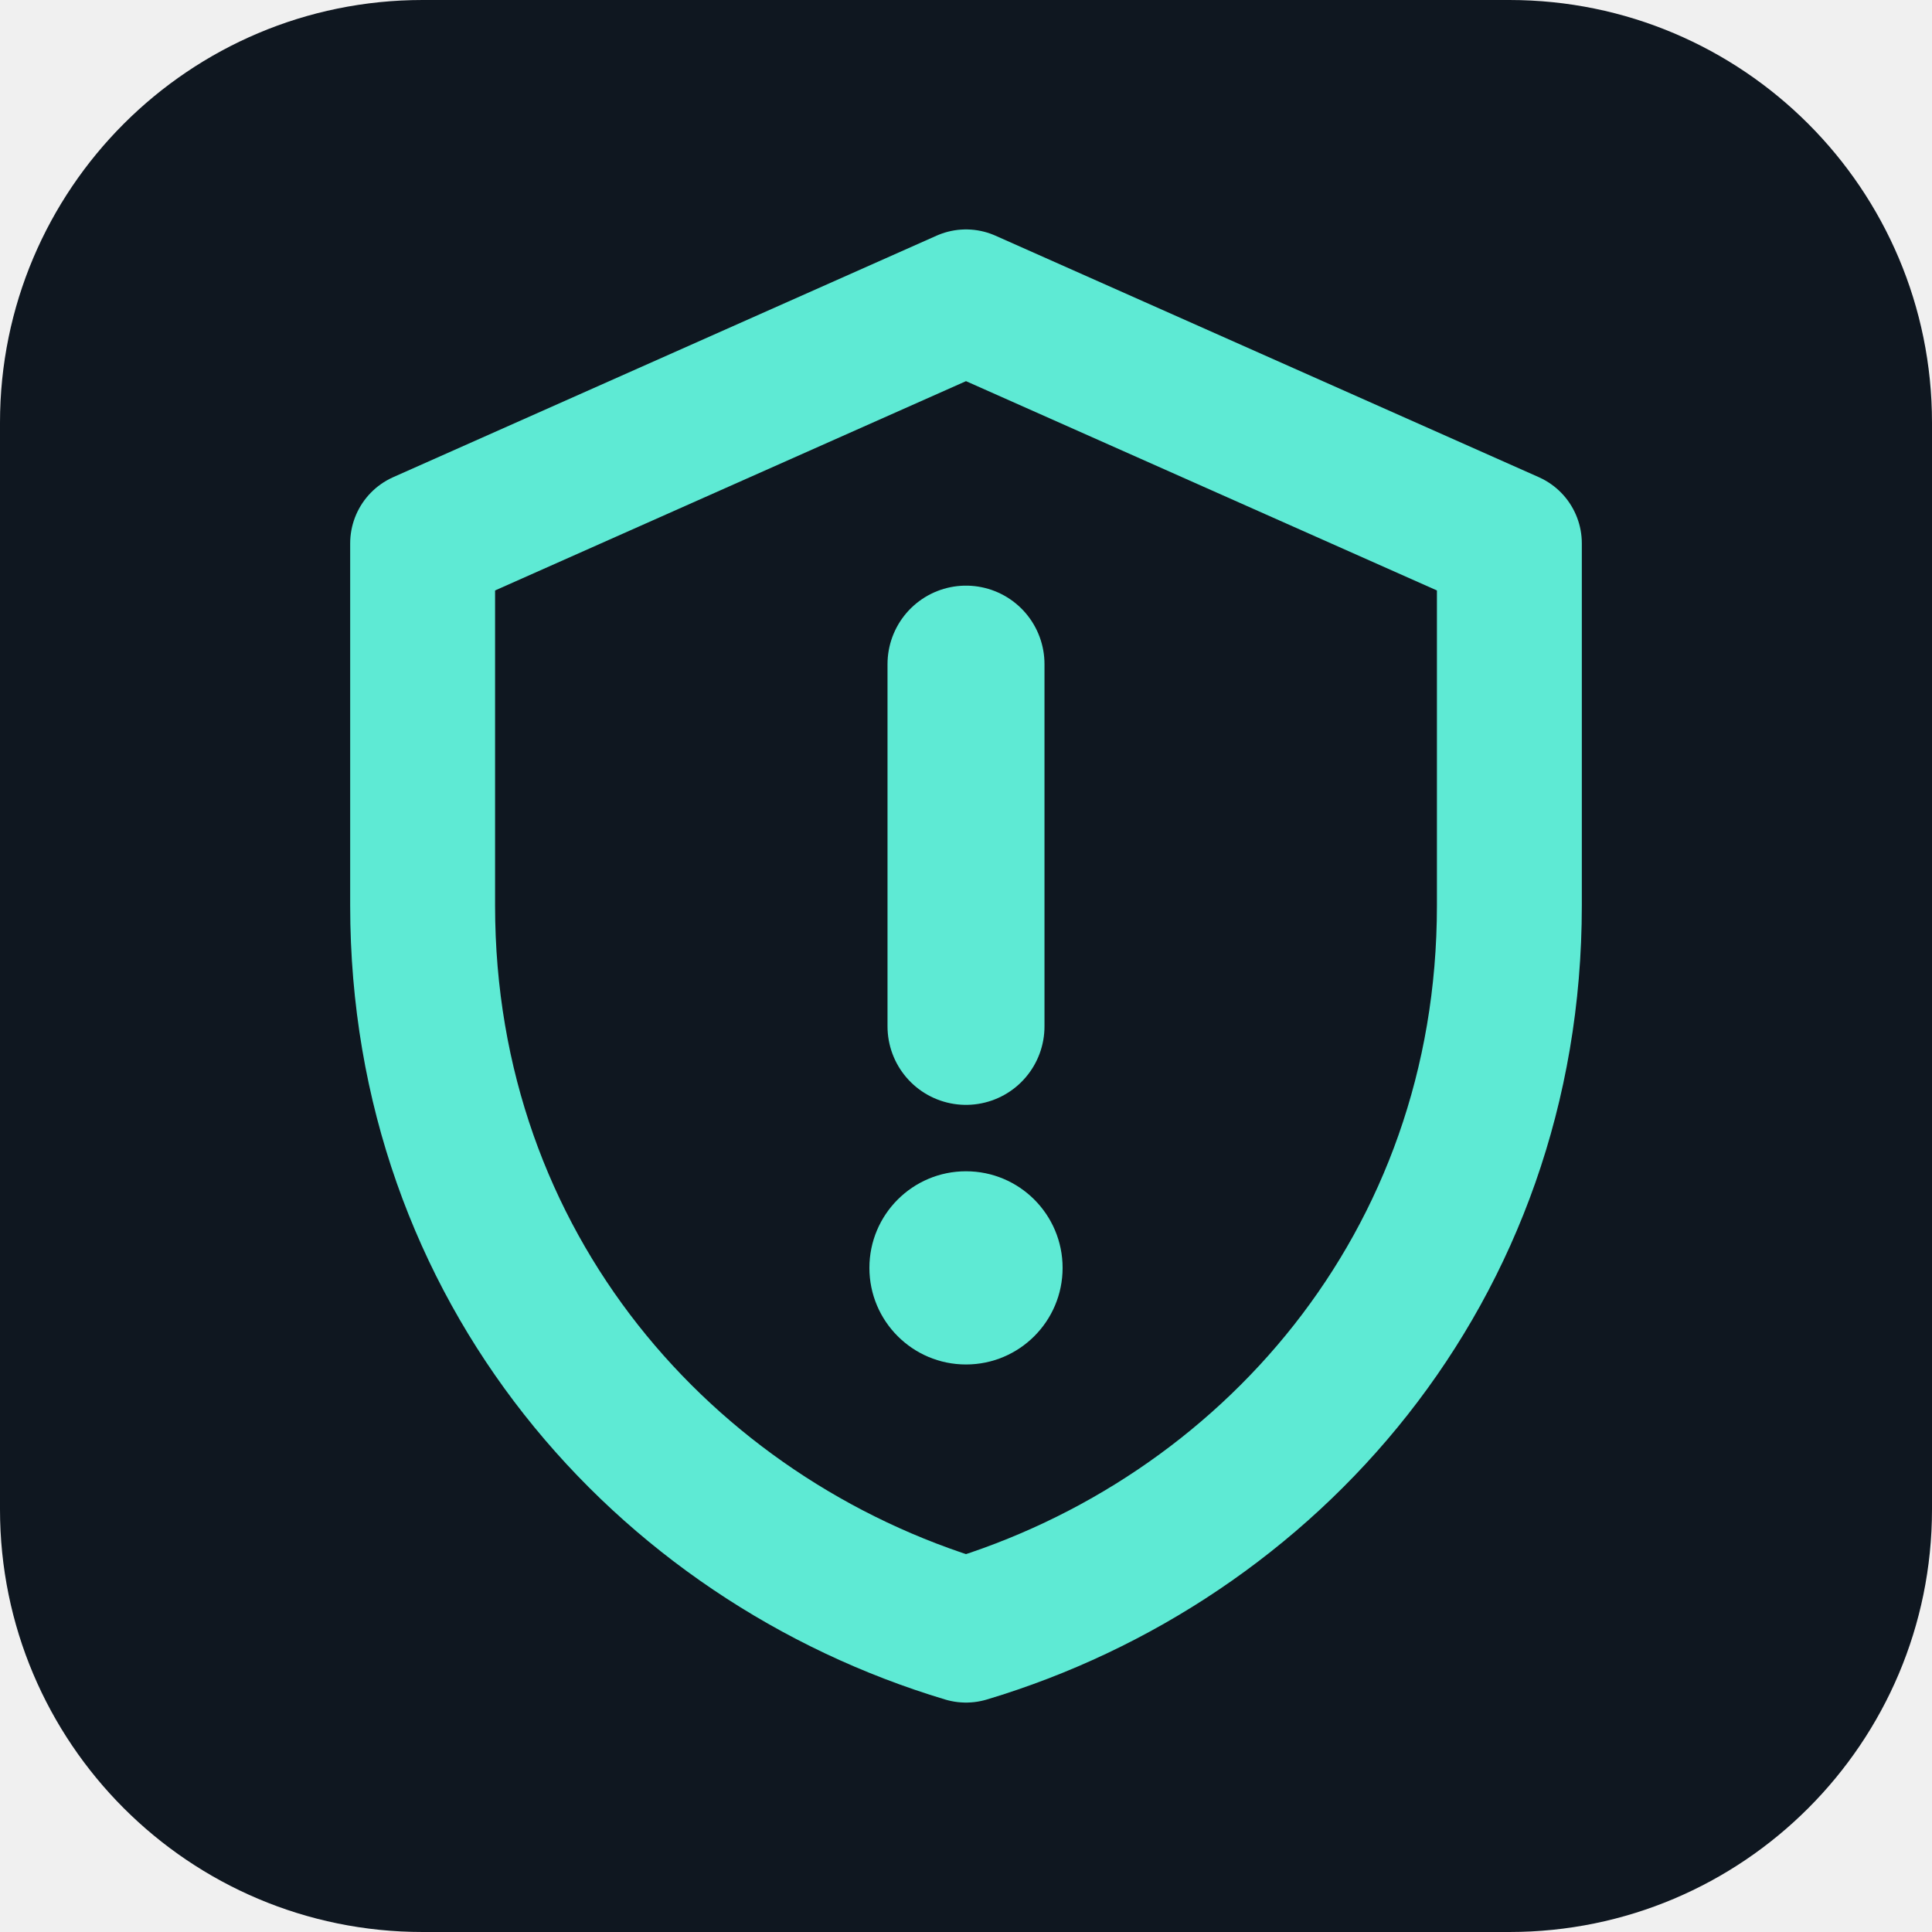
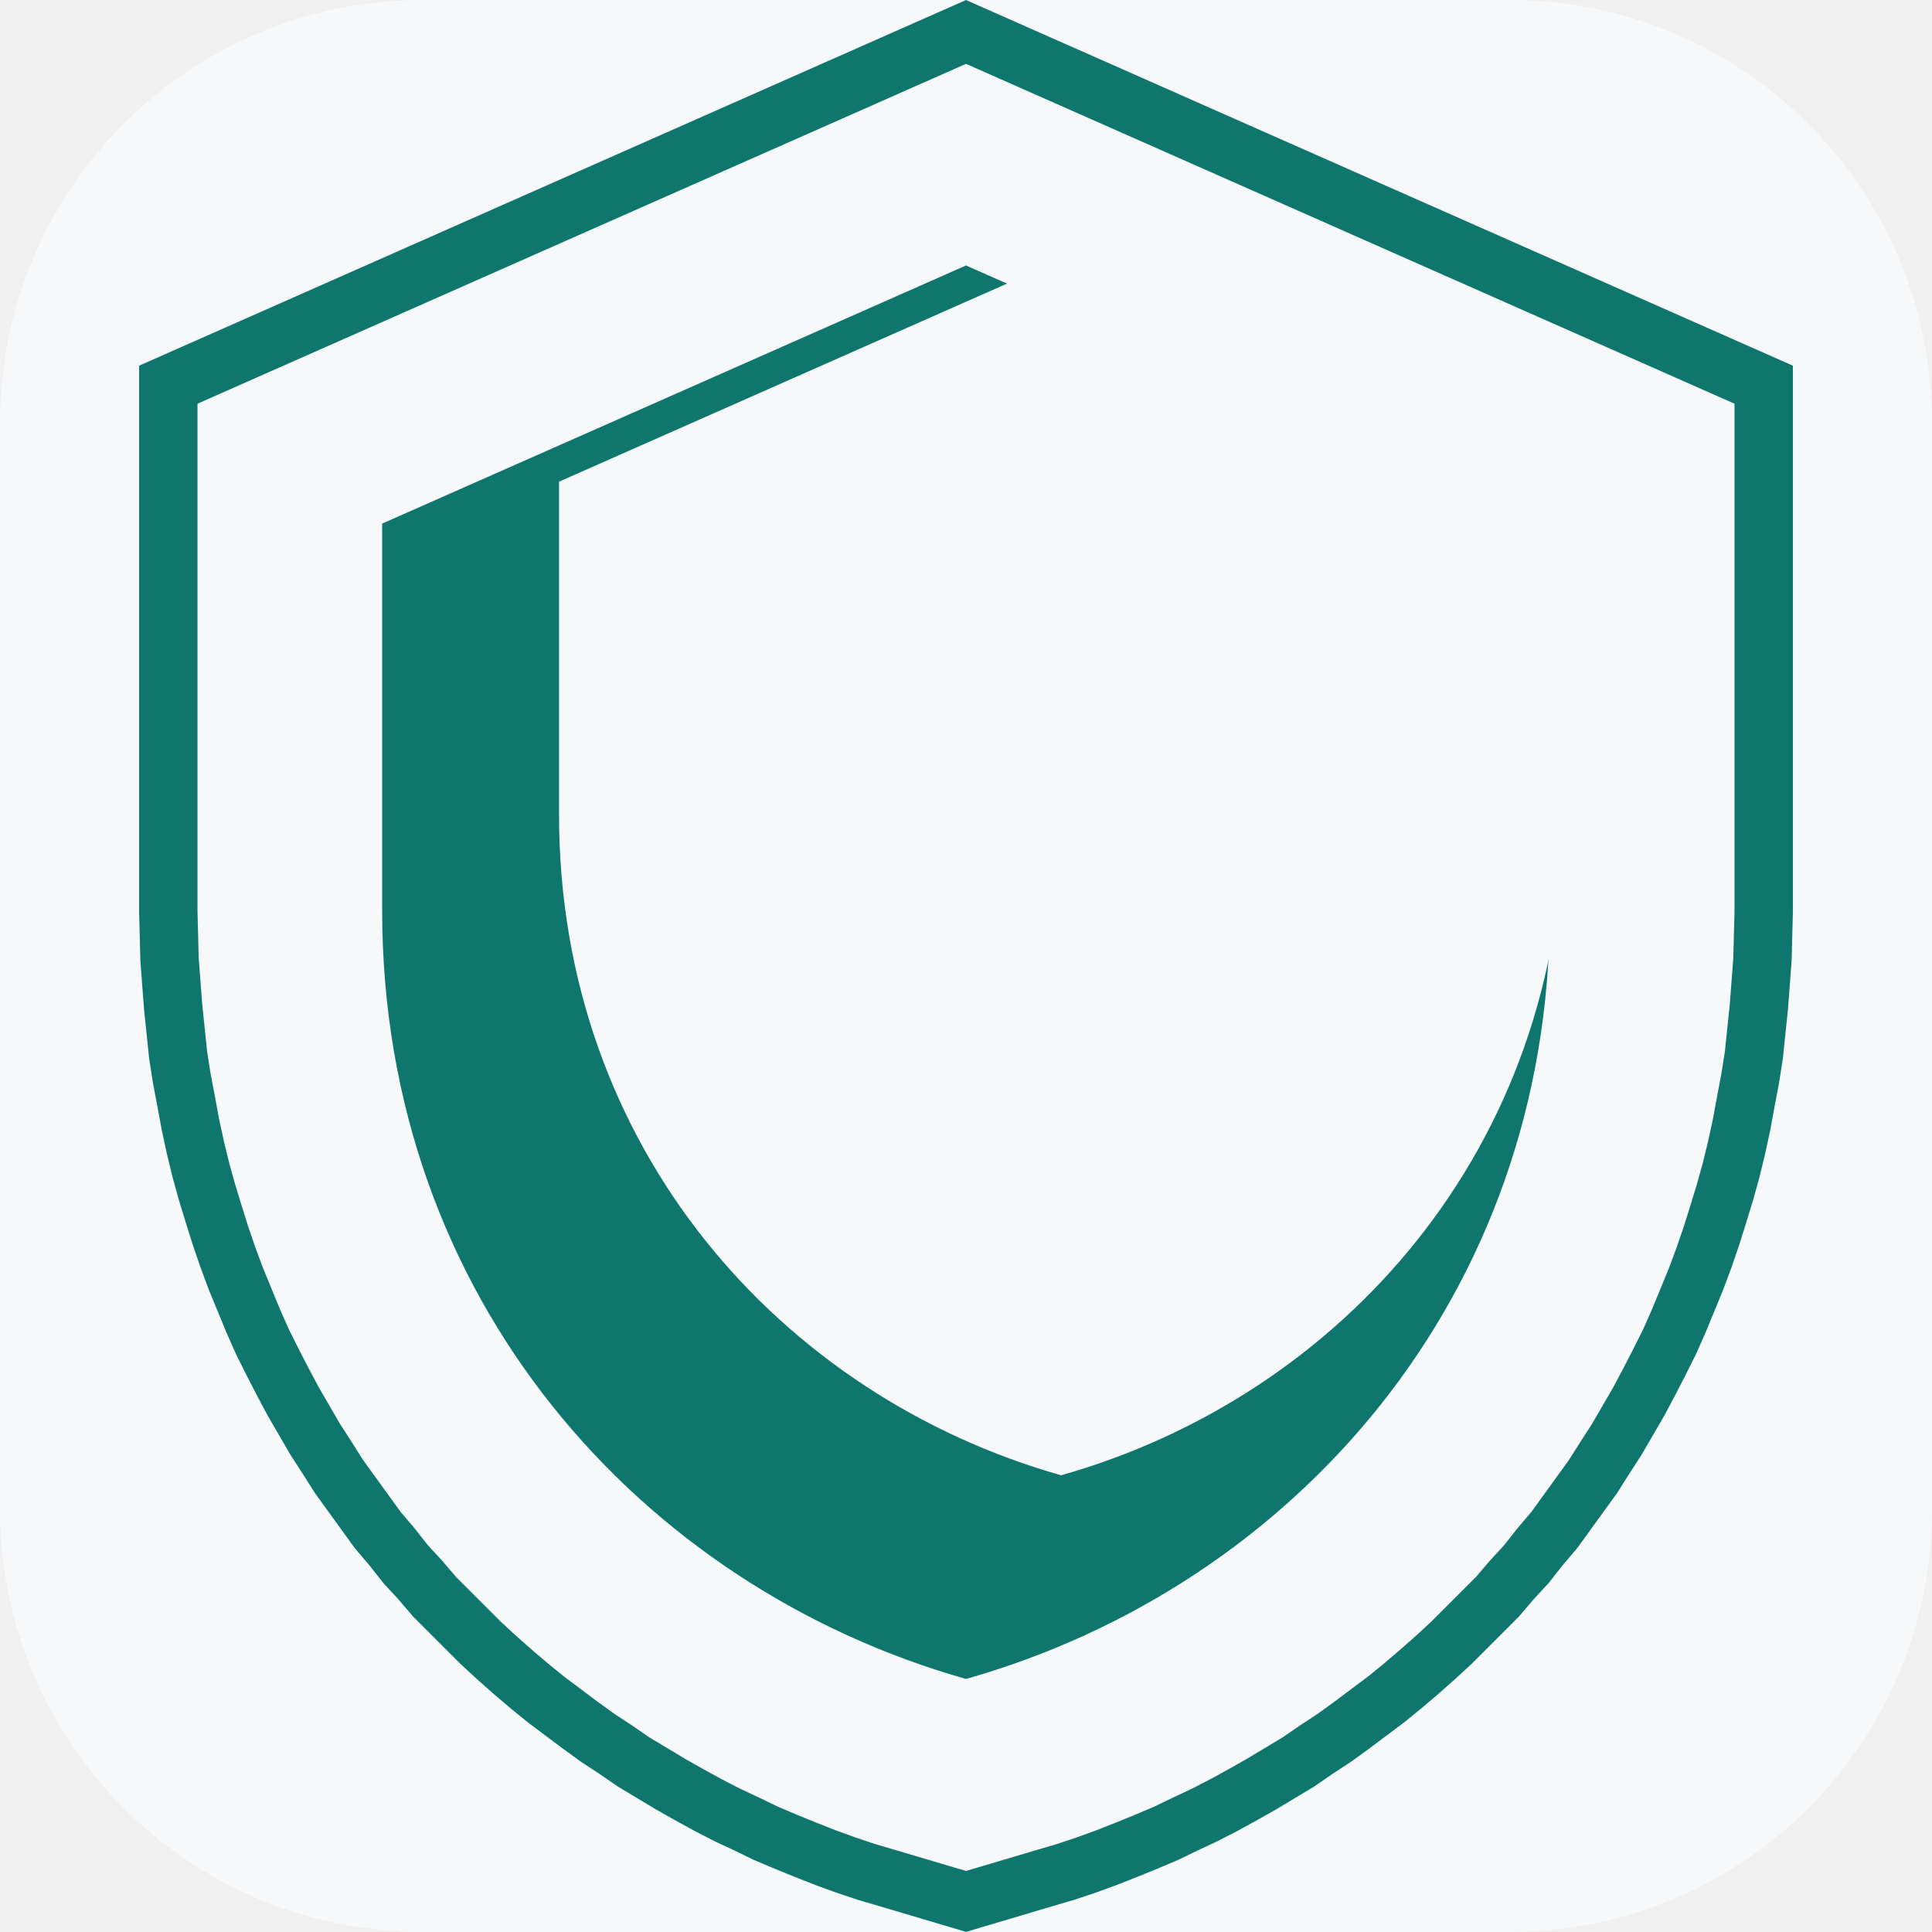
- <svg xmlns="http://www.w3.org/2000/svg" viewBox="0 0 32 32">
-   <rect width="32" height="32" rx="7" fill="#0f1720" />
-   <path d="M16 5l9 4v6c0 6-4 10.5-9 12-5-1.5-9-6-9-12V9z" fill="none" stroke="#5eead4" stroke-width="2.4" stroke-linejoin="round" />
-   <path d="M16 11v6" stroke="#5eead4" stroke-width="2.6" stroke-linecap="round" />
-   <circle cx="16" cy="21" r="1.6" fill="#5eead4" />
+ <svg xmlns="http://www.w3.org/2000/svg" viewBox="0 0 32 32" width="32" height="32">
+   <style>.tile{fill:#f6f8fa}.m{fill:#0f766e}.r{stroke:#0f766e}@media (prefers-color-scheme: dark){.tile{fill:#0b1016}.m{fill:#5eead4}.r{stroke:#5eead4}}</style>
+   <rect class="tile" width="32" height="32" rx="7" />
+   <g transform="translate(16 16) scale(1.0179) translate(-16 -15.899)">
+     <mask id="cut" maskUnits="userSpaceOnUse" x="-4" y="-4" width="40" height="40">
+       <rect x="-4" y="-4" width="40" height="40" fill="white" />
+       <path d="M16 4.5l9.5 4.2v6.3c0 6.3-4.2 11-9.5 12.5-5.3-1.5-9.5-6.2-9.5-12.5V8.7z" transform="translate(16 15.5) scale(0.86) translate(-14.2 -17.4)" fill="black" />
+     </mask>
+     <path class="m" d="M16 4.5l9.5 4.2v6.3c0 6.3-4.2 11-9.5 12.5-5.3-1.5-9.5-6.2-9.5-12.5V8.7z" mask="url(#cut)" />
+     <path class="r" d="M16.00 0.70 L3.02 6.44 L3.02 15.02 L3.03 15.40 L3.04 15.79 L3.07 16.19 L3.10 16.58 L3.14 16.96 L3.18 17.35 L3.24 17.73 L3.31 18.10 L3.38 18.48 L3.46 18.85 L3.55 19.22 L3.65 19.58 L3.76 19.94 L3.87 20.29 L3.99 20.64 L4.12 20.99 L4.26 21.33 L4.40 21.67 L4.55 22.01 L4.71 22.33 L4.88 22.66 L5.05 22.98 L5.23 23.29 L5.41 23.60 L5.61 23.91 L5.80 24.21 L6.01 24.50 L6.22 24.79 L6.43 25.08 L6.66 25.35 L6.88 25.63 L7.12 25.89 L7.35 26.16 L7.60 26.41 L7.85 26.66 L8.10 26.91 L8.36 27.15 L8.62 27.38 L8.89 27.61 L9.16 27.83 L9.44 28.04 L9.72 28.25 L10.01 28.46 L10.30 28.65 L10.59 28.85 L10.89 29.03 L11.19 29.21 L11.49 29.38 L11.80 29.55 L12.11 29.71 L12.43 29.86 L12.74 30.01 L13.07 30.15 L13.39 30.28 L13.72 30.41 L14.05 30.53 L14.38 30.64 L14.72 30.74 L16.00 31.12 L17.28 30.74 L17.62 30.64 L17.95 30.53 L18.28 30.41 L18.61 30.28 L18.93 30.15 L19.26 30.01 L19.57 29.86 L19.89 29.71 L20.20 29.55 L20.51 29.38 L20.81 29.21 L21.11 29.03 L21.41 28.85 L21.70 28.65 L21.99 28.46 L22.28 28.25 L22.56 28.04 L22.84 27.83 L23.11 27.61 L23.38 27.38 L23.64 27.15 L23.90 26.91 L24.15 26.66 L24.40 26.41 L24.65 26.16 L24.88 25.89 L25.12 25.63 L25.34 25.35 L25.57 25.08 L25.78 24.79 L25.99 24.50 L26.20 24.21 L26.39 23.91 L26.59 23.60 L26.77 23.29 L26.95 22.98 L27.12 22.66 L27.29 22.33 L27.45 22.01 L27.60 21.67 L27.74 21.33 L27.88 20.99 L28.01 20.64 L28.13 20.29 L28.24 19.94 L28.35 19.58 L28.45 19.22 L28.54 18.85 L28.62 18.48 L28.69 18.10 L28.76 17.73 L28.82 17.35 L28.86 16.96 L28.90 16.58 L28.93 16.19 L28.96 15.79 L28.97 15.40 L28.98 15.02 L28.98 6.44Z" fill="none" stroke-width="0.95" stroke-linejoin="miter" />
+   </g>
</svg>
